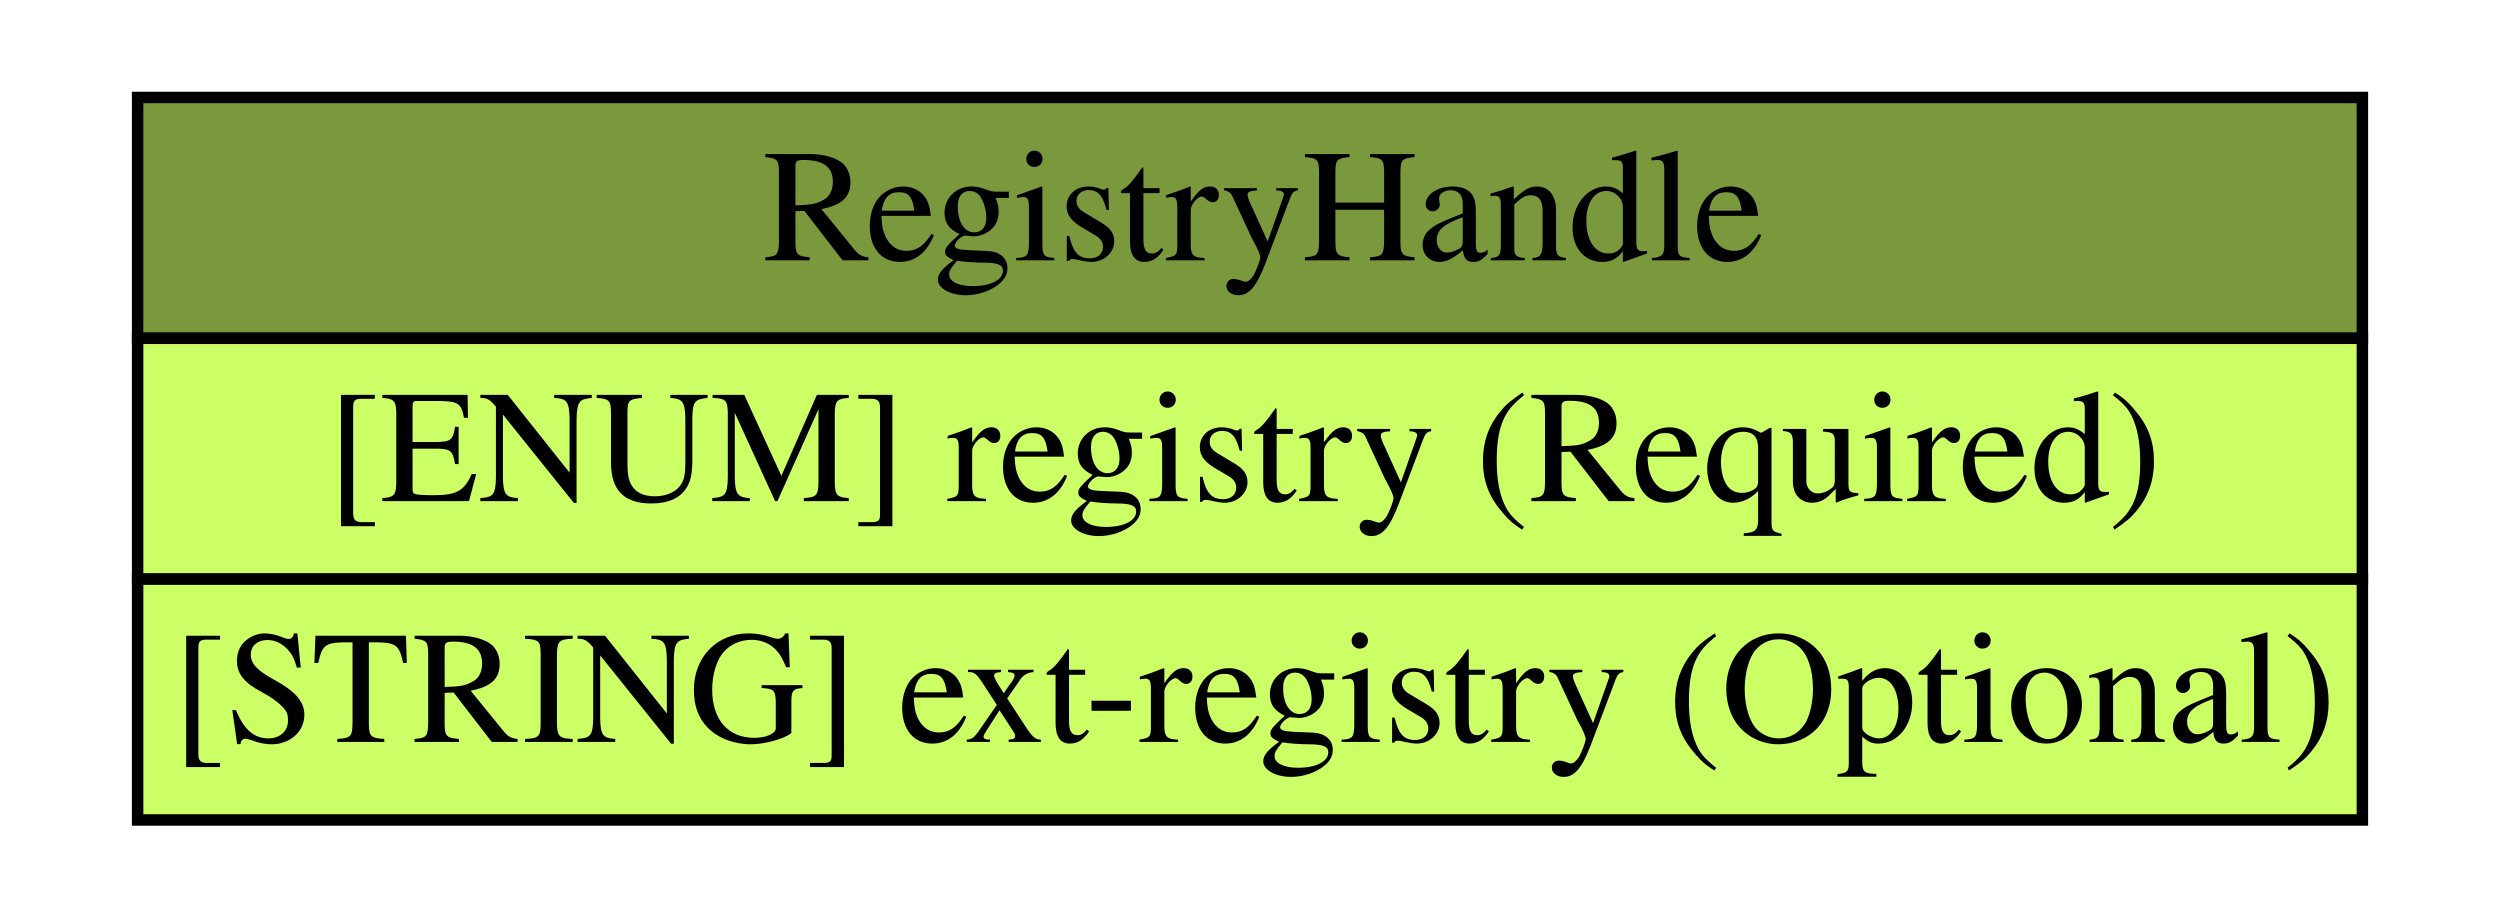
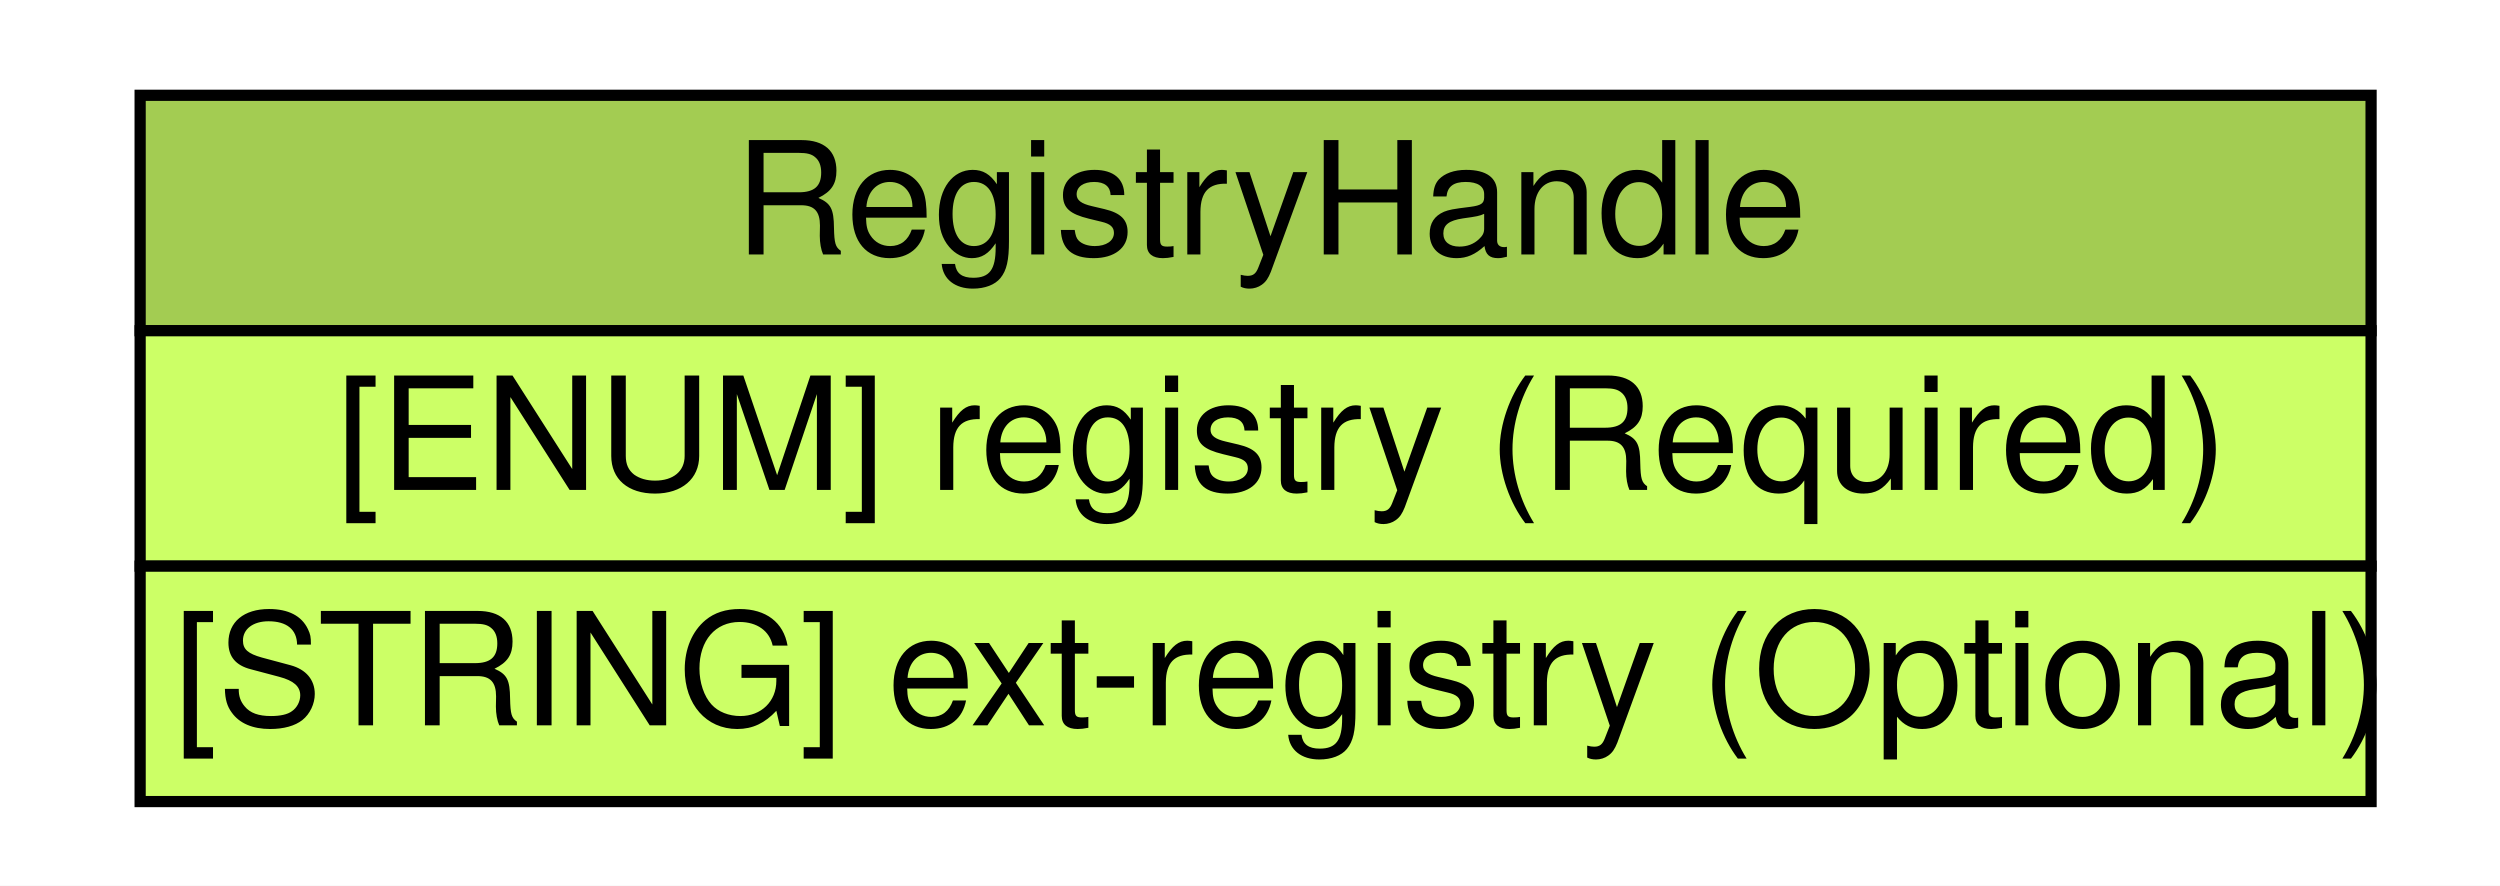
- <svg xmlns="http://www.w3.org/2000/svg" xmlns:xlink="http://www.w3.org/1999/xlink" width="218pt" height="79pt" viewBox="0.00 0.00 218.00 79.00">
+ <svg xmlns="http://www.w3.org/2000/svg" xmlns:xlink="http://www.w3.org/1999/xlink" width="223pt" height="79pt" viewBox="0.00 0.00 223.00 79.00">
  <g id="graph0" class="graph" transform="scale(1 1) rotate(0) translate(4 75)">
-     <polygon fill="white" stroke="none" points="-4,4 -4,-75 214,-75 214,4 -4,4" />
+     <polygon fill="#ffffff" stroke="transparent" points="-4,4 -4,-75 219,-75 219,4 -4,4" />
    <g id="node1" class="node">
      <g id="a_node1_0">
        <a xlink:href="/idmef_parser/IODEF/RegistryHandle.html" xlink:title="The RegistryHandle class represents a handle into an Internet registry or community-specific database. The handle is specified in the element content and the type attribute specifies the database. ">
-           <polygon fill="#7a993d" stroke="none" points="8,-45.5 8,-66.5 202,-66.5 202,-45.5 8,-45.5" />
-           <polygon fill="none" stroke="black" points="8,-45.5 8,-66.5 202,-66.5 202,-45.5 8,-45.5" />
-           <text text-anchor="start" x="62.5" y="-52.3" font-family="Times,serif" font-size="14.00">RegistryHandle</text>
+           <polygon fill="#a3cc52" stroke="transparent" points="8.5,-45.5 8.5,-66.5 207.5,-66.5 207.5,-45.5 8.5,-45.5" />
+           <polygon fill="none" stroke="#000000" points="8.5,-45.5 8.5,-66.5 207.5,-66.5 207.5,-45.5 8.5,-45.5" />
+           <text text-anchor="start" x="61.5" y="-52.3" font-family="Nimbus Sans L" font-size="14.00" fill="#000000">RegistryHandle</text>
        </a>
      </g>
      <g id="a_node1_1">
        <a xlink:href="/idmef_parser/IODEF/RegistryHandle.html" xlink:title="The database to which the handle belongs.  The default value is 'local'.  The possible values are:">
-           <polygon fill="#ccff66" stroke="none" points="8,-24.5 8,-45.5 202,-45.5 202,-24.5 8,-24.5" />
-           <polygon fill="none" stroke="black" points="8,-24.5 8,-45.5 202,-45.5 202,-24.5 8,-24.5" />
-           <text text-anchor="start" x="24.5" y="-31.3" font-family="Times,serif" font-size="14.00">[ENUM] registry (Required) </text>
+           <polygon fill="#ccff66" stroke="transparent" points="8.5,-24.5 8.5,-45.5 207.5,-45.5 207.5,-24.5 8.5,-24.5" />
+           <polygon fill="none" stroke="#000000" points="8.5,-24.5 8.5,-45.5 207.5,-45.5 207.5,-24.5 8.5,-24.5" />
+           <text text-anchor="start" x="26" y="-31.3" font-family="Nimbus Sans L" font-size="14.00" fill="#000000">[ENUM] registry (Required)</text>
        </a>
      </g>
      <g id="a_node1_2">
        <a xlink:href="/idmef_parser/IODEF/RegistryHandle.html" xlink:title="A means by which to extend the registry attribute.  See Section 5.1.">
-           <polygon fill="#ccff66" stroke="none" points="8,-3.5 8,-24.5 202,-24.5 202,-3.5 8,-3.5" />
-           <polygon fill="none" stroke="black" points="8,-3.5 8,-24.5 202,-24.5 202,-3.5 8,-3.5" />
-           <text text-anchor="start" x="11" y="-10.3" font-family="Times,serif" font-size="14.00">[STRING] ext-registry (Optional) </text>
+           <polygon fill="#ccff66" stroke="transparent" points="8.5,-3.5 8.5,-24.5 207.5,-24.5 207.5,-3.5 8.5,-3.5" />
+           <polygon fill="none" stroke="#000000" points="8.5,-3.5 8.5,-24.5 207.5,-24.5 207.5,-3.5 8.5,-3.5" />
+           <text text-anchor="start" x="11.5" y="-10.3" font-family="Nimbus Sans L" font-size="14.00" fill="#000000">[STRING] ext-registry (Optional)</text>
        </a>
      </g>
    </g>
  </g>
</svg>
